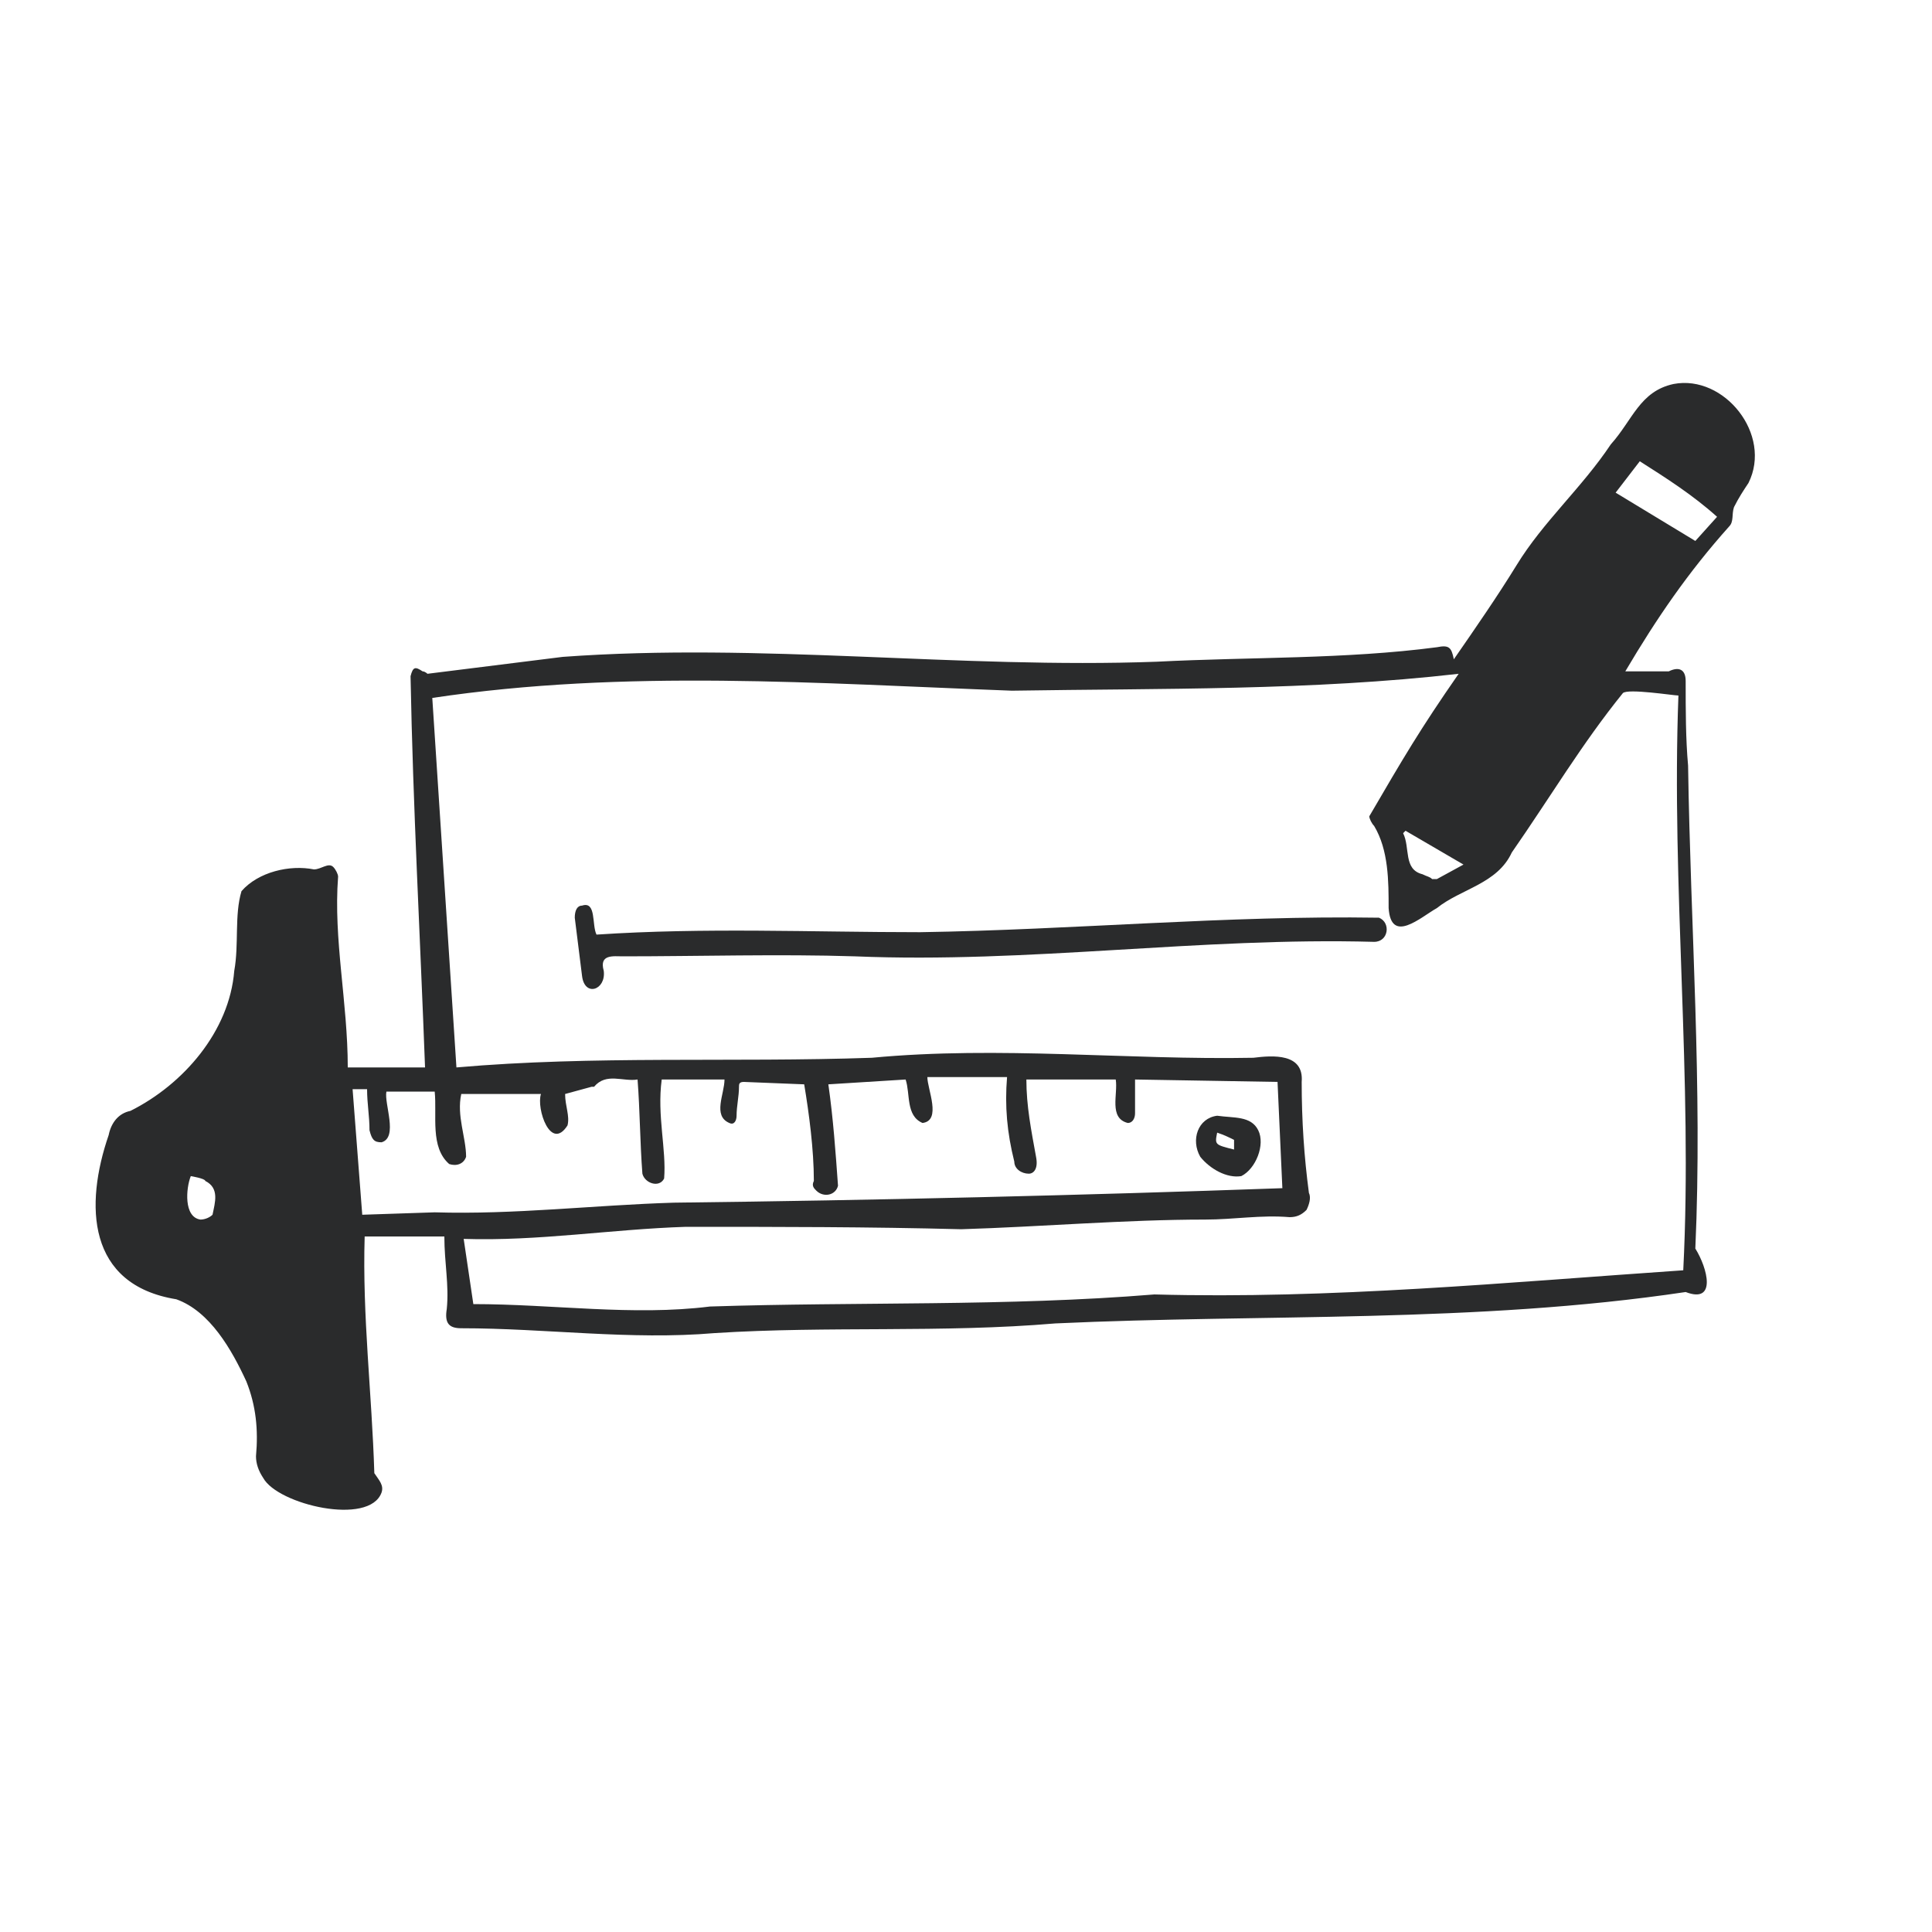
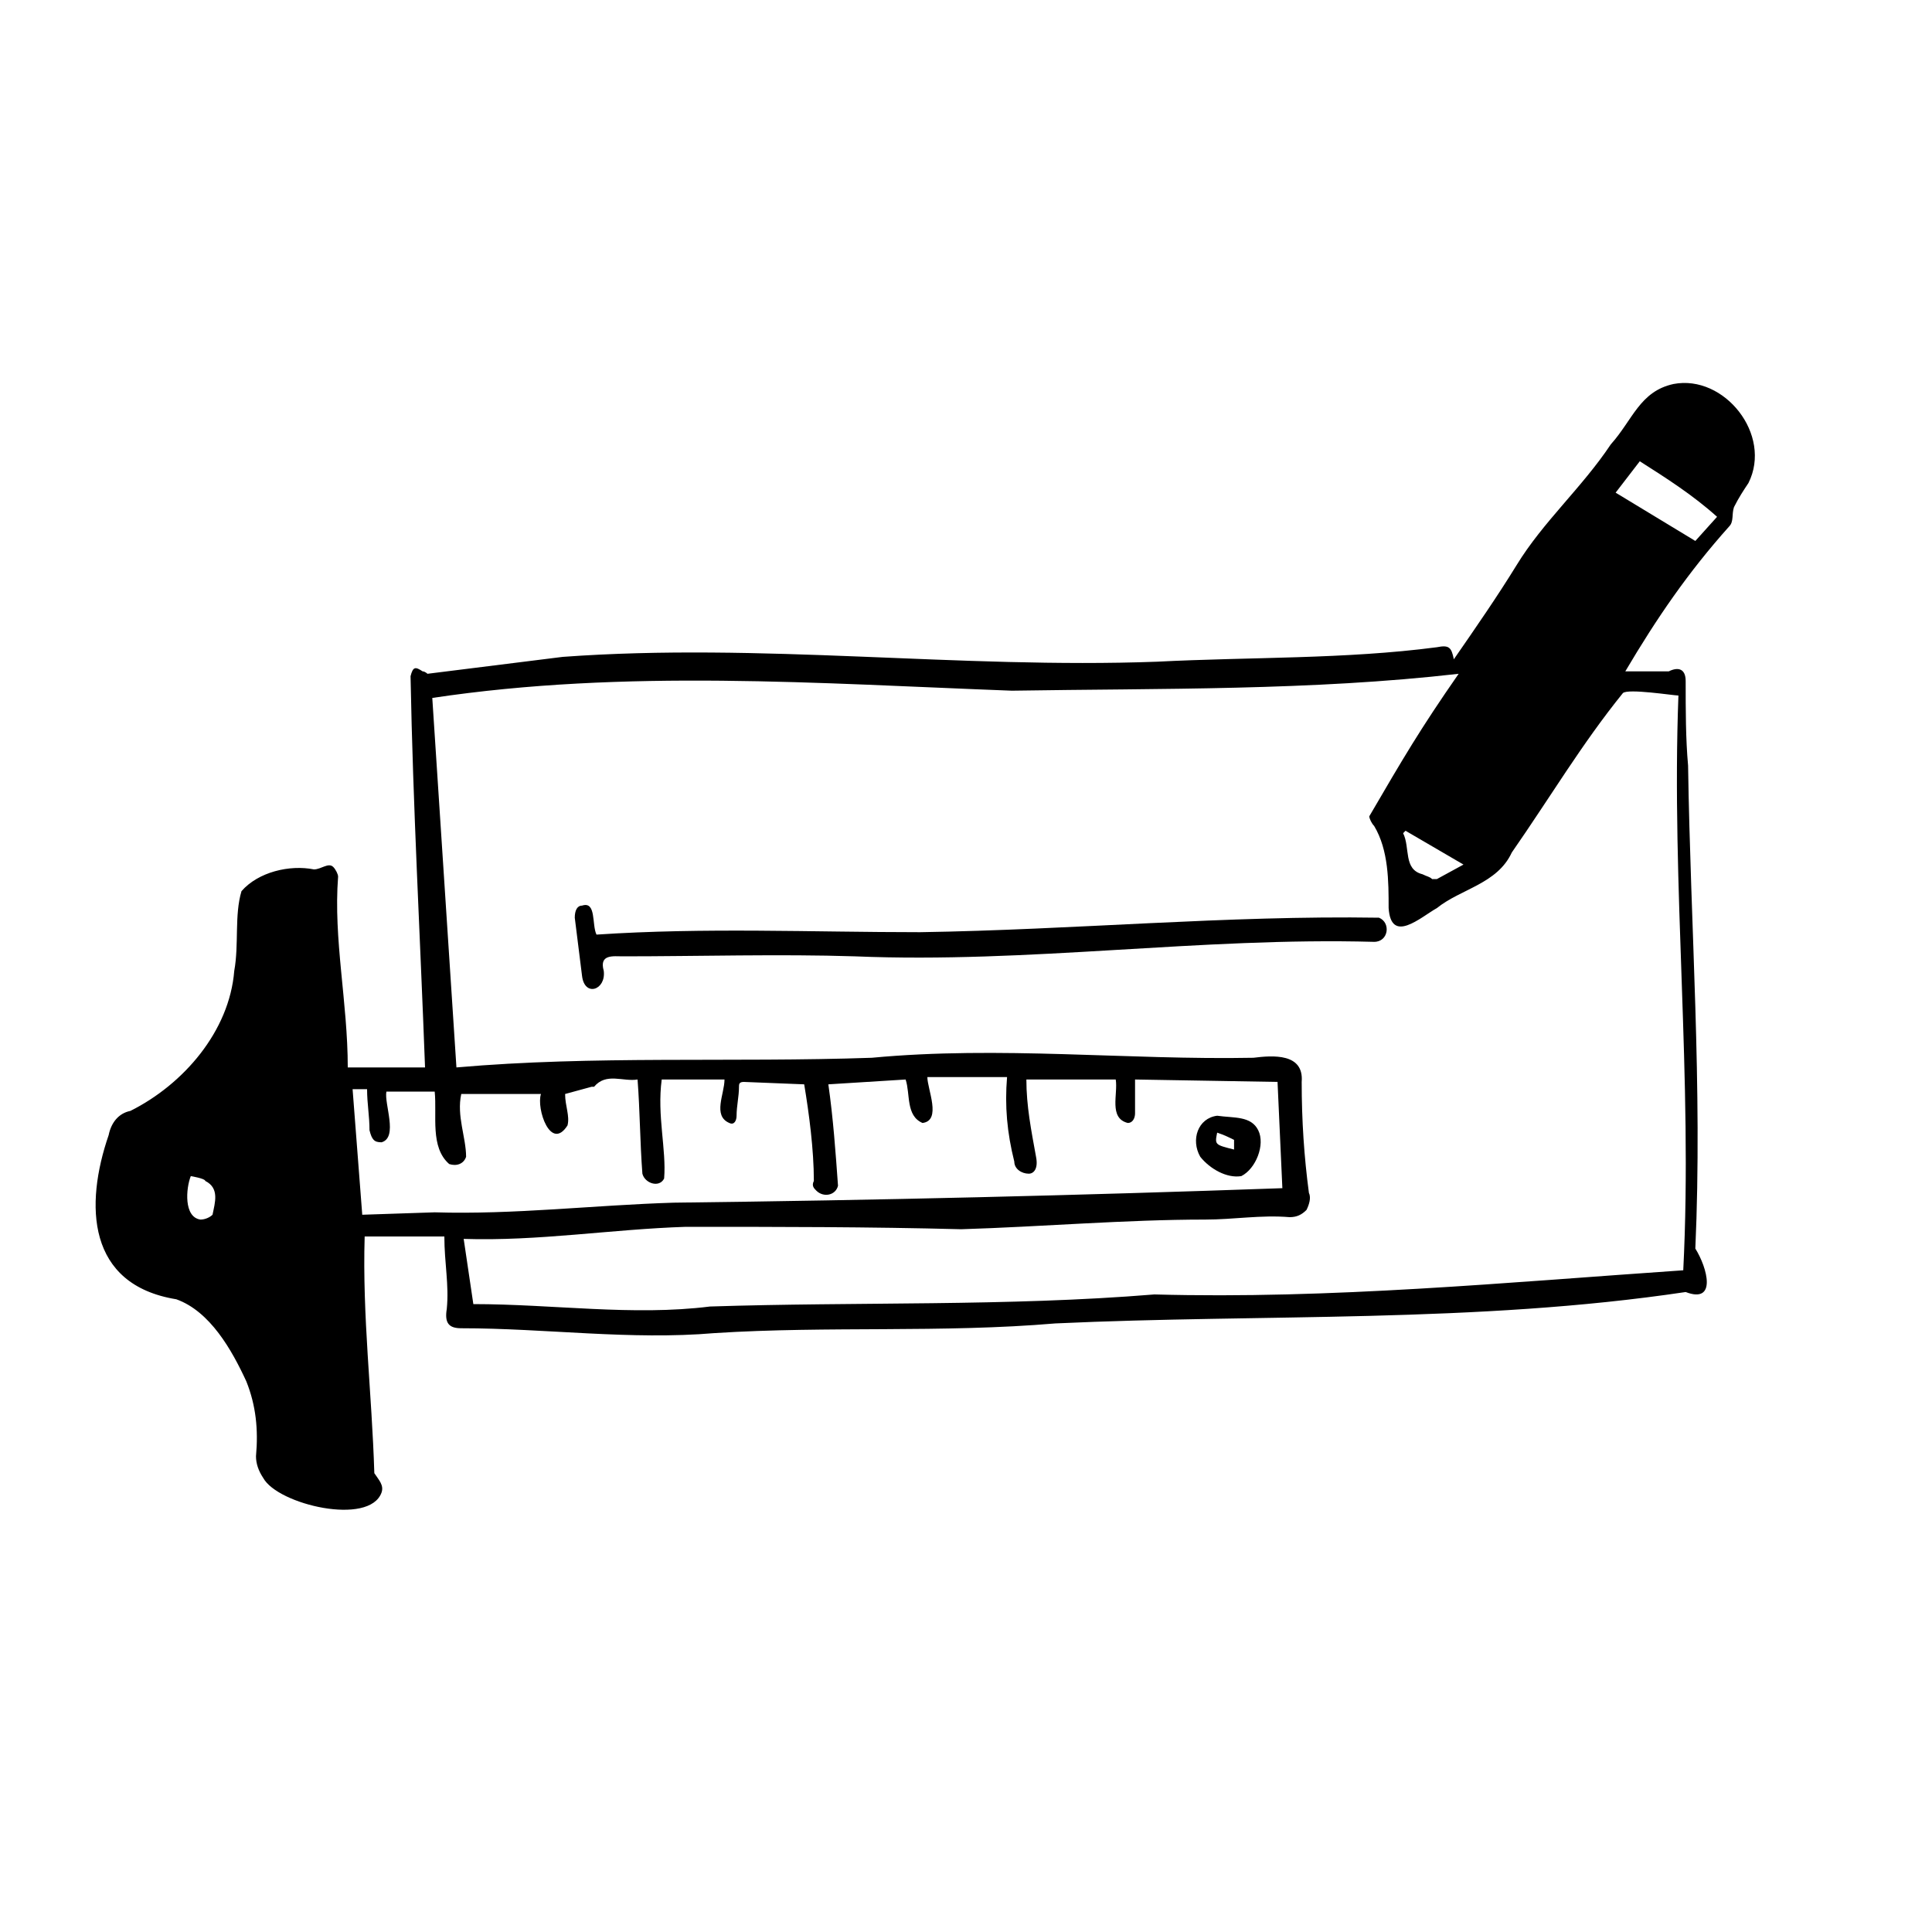
<svg xmlns="http://www.w3.org/2000/svg" version="1.1" id="Layer_1" x="0px" y="0px" viewBox="0 0 80 80" style="enable-background:new 0 0 80 80" xml:space="preserve">
-   <style type="text/css">.st0{fill:#2A2B2C;}</style>
-   <path class="st0" d="M69.8,53.5c-8.7,1.3-17.5,0.9-26.1,1.3c-4.7,0.4-9.4,0.1-14.1,0.4c-3.5,0.3-7-0.2-10.5-0.2  c-0.5,0-0.7-0.2-0.6-0.8c0.1-1-0.1-1.9-0.1-3h-3.3c-0.1,3.3,0.3,6.5,0.4,9.8c0.2,0.3,0.4,0.5,0.3,0.8c-0.5,1.4-4.3,0.5-4.9-0.6  c-0.2-0.3-0.3-0.6-0.3-0.9c0.1-1.1,0-2.1-0.4-3.1c-0.6-1.3-1.5-2.9-2.9-3.4c-3.7-0.6-3.8-3.9-2.8-6.8c0.1-0.5,0.4-0.9,0.9-1  c2.2-1.1,4.1-3.3,4.3-5.8c0.2-1.1,0-2.3,0.3-3.3c0.7-0.8,2-1.1,3-0.9c0.3,0,0.6-0.3,0.8-0.1c0.1,0.1,0.2,0.3,0.2,0.4  c-0.2,2.6,0.4,5.2,0.4,7.9h3.2c-0.2-5.4-0.5-10.8-0.6-16.2c0.1-0.4,0.2-0.4,0.5-0.2c0.1,0,0.2,0.1,0.2,0.1l5.6-0.7  c8.2-0.6,16.4,0.5,24.6,0.2c3.9-0.2,7.8-0.1,11.6-0.6c0.5-0.1,0.6,0,0.7,0.5c0.9-1.3,1.8-2.6,2.6-3.9c1.1-1.8,2.7-3.2,3.9-5  c0.9-1,1.2-2.2,2.6-2.5c2.1-0.4,4.1,2.1,3.1,4.1c-0.2,0.3-0.4,0.6-0.6,1c-0.1,0.3,0,0.6-0.2,0.8c-1.7,1.9-3,3.8-4.3,6  c0,0,0.3,0,0.6,0c0.7,0,1,0,1.2,0c0.4-0.2,0.7-0.1,0.7,0.4c0,1.2,0,2.4,0.1,3.5c0.1,6.7,0.6,13.3,0.3,20  C70.7,52.5,71.1,54,69.8,53.5z M19.6,54c3.3,0,6.6,0.5,9.8,0.1c6.1-0.2,12.3,0,18.4-0.5c7.3,0.2,14.6-0.5,21.9-1  c0.4-7.9-0.5-15.9-0.2-23.8c-0.2,0-2.1-0.3-2.3-0.1c-1.7,2.1-3,4.3-4.6,6.6c-0.6,1.3-2.1,1.5-3.1,2.3c-0.7,0.4-1.9,1.5-2,0  c0-1.1,0-2.4-0.6-3.4c-0.1-0.1-0.2-0.3-0.2-0.4c1.4-2.4,2.1-3.6,3.7-5.9c-6.1,0.7-12.3,0.6-18.5,0.7c-8-0.3-16-0.9-24,0.3l1,15.3  c5.7-0.5,11.4-0.2,17.2-0.4c5.3-0.5,10.6,0.1,15.8,0c0.8-0.1,2.1-0.2,2,1c0,1.6,0.1,3.1,0.3,4.6c0.1,0.2,0,0.5-0.1,0.7  c-0.2,0.2-0.4,0.3-0.7,0.3c-1.2-0.1-2.3,0.1-3.5,0.1c-3.3,0-6.8,0.3-10.1,0.4c-3.8-0.1-7.6-0.1-11.4-0.1c-3.1,0.1-6.1,0.6-9.2,0.5  L19.6,54z M52.9,44.8l-5.9-0.1c0,0.5,0,1,0,1.4c0,0.2-0.1,0.4-0.3,0.4c-0.8-0.2-0.4-1.2-0.5-1.8h-3.7c0,1.1,0.2,2.1,0.4,3.2  c0.1,0.5-0.1,0.7-0.3,0.7c-0.3,0-0.6-0.2-0.6-0.5c-0.3-1.2-0.4-2.3-0.3-3.5h-3.3c0,0.5,0.6,1.8-0.2,1.9c-0.7-0.3-0.5-1.2-0.7-1.8  l-3.2,0.2c0.2,1.4,0.3,2.8,0.4,4.2c-0.1,0.4-0.6,0.5-0.9,0.2c-0.1-0.1-0.2-0.2-0.1-0.4c0-1.3-0.2-2.8-0.4-4l-2.5-0.1  c-0.2,0-0.2,0.1-0.2,0.2c0,0.4-0.1,0.8-0.1,1.2c0,0.2-0.1,0.4-0.3,0.3c-0.7-0.3-0.2-1.2-0.2-1.8h-2.6c-0.2,1.5,0.2,2.9,0.1,4.1  c-0.2,0.4-0.8,0.2-0.9-0.2c-0.1-1.3-0.1-2.6-0.2-3.9c-0.6,0.1-1.3-0.3-1.8,0.3c0,0-0.1,0-0.1,0l-1.1,0.3c0,0.5,0.2,0.9,0.1,1.3  c-0.7,1.1-1.3-0.7-1.1-1.3h-3.3c-0.2,0.9,0.2,1.8,0.2,2.6c-0.1,0.3-0.4,0.4-0.7,0.3c-0.8-0.7-0.5-2-0.6-3h-2  c-0.1,0.5,0.5,1.9-0.2,2.1c-0.3,0-0.4-0.1-0.5-0.5c0-0.6-0.1-1.1-0.1-1.7h-0.6l0.4,5.2l3-0.1c3.3,0.1,6.6-0.3,9.9-0.4  c8.4-0.1,16.8-0.3,25.2-0.6L52.9,44.8z M70.2,22.4l0.9-1c-1-0.9-2.1-1.6-3.2-2.3l-1,1.3L70.2,22.4z M58.2,34.4l-0.1,0.1  c0.3,0.6,0,1.5,0.8,1.7c0.2,0.1,0.3,0.1,0.4,0.2c0.1,0,0.2,0,0.2,0l1.1-0.6L58.2,34.4z M7.9,48.7c-0.2,0.5-0.3,1.7,0.4,1.8  c0.2,0,0.4-0.1,0.5-0.2c0.1-0.5,0.3-1.1-0.3-1.4C8.5,48.8,7.9,48.7,7.9,48.7z" />
-   <path class="st0" d="M24.7,38.7c4.5-0.3,8.9-0.1,13.4-0.1c6.4-0.1,12.7-0.7,19-0.6c0.5,0.2,0.4,1-0.2,1c-7.2-0.2-14.3,0.9-21.5,0.6  c-3.1-0.1-6.5,0-9.6,0c-0.4,0-1-0.1-0.8,0.6c0.1,0.8-0.8,1.1-0.9,0.2c-0.1-0.8-0.2-1.6-0.3-2.4c0-0.3,0.1-0.5,0.3-0.5  C24.7,37.3,24.5,38.3,24.7,38.7z" />
-   <path class="st0" d="M50.4,46.2c0.7,0.1,1.4,0,1.7,0.6c0.3,0.6-0.1,1.6-0.7,1.9c-0.6,0.1-1.3-0.3-1.7-0.8  C49.3,47.2,49.6,46.3,50.4,46.2z M51.1,47.6c0-0.1,0-0.3,0-0.4c-0.2-0.1-0.4-0.2-0.7-0.3C50.3,47.4,50.3,47.4,51.1,47.6z" />
+   <path d="M69.8,53.5c-8.7,1.3-17.5,0.9-26.1,1.3c-4.7,0.4-9.4,0.1-14.1,0.4c-3.5,0.3-7-0.2-10.5-0.2  c-0.5,0-0.7-0.2-0.6-0.8c0.1-1-0.1-1.9-0.1-3h-3.3c-0.1,3.3,0.3,6.5,0.4,9.8c0.2,0.3,0.4,0.5,0.3,0.8c-0.5,1.4-4.3,0.5-4.9-0.6  c-0.2-0.3-0.3-0.6-0.3-0.9c0.1-1.1,0-2.1-0.4-3.1c-0.6-1.3-1.5-2.9-2.9-3.4c-3.7-0.6-3.8-3.9-2.8-6.8c0.1-0.5,0.4-0.9,0.9-1  c2.2-1.1,4.1-3.3,4.3-5.8c0.2-1.1,0-2.3,0.3-3.3c0.7-0.8,2-1.1,3-0.9c0.3,0,0.6-0.3,0.8-0.1c0.1,0.1,0.2,0.3,0.2,0.4  c-0.2,2.6,0.4,5.2,0.4,7.9h3.2c-0.2-5.4-0.5-10.8-0.6-16.2c0.1-0.4,0.2-0.4,0.5-0.2c0.1,0,0.2,0.1,0.2,0.1l5.6-0.7  c8.2-0.6,16.4,0.5,24.6,0.2c3.9-0.2,7.8-0.1,11.6-0.6c0.5-0.1,0.6,0,0.7,0.5c0.9-1.3,1.8-2.6,2.6-3.9c1.1-1.8,2.7-3.2,3.9-5  c0.9-1,1.2-2.2,2.6-2.5c2.1-0.4,4.1,2.1,3.1,4.1c-0.2,0.3-0.4,0.6-0.6,1c-0.1,0.3,0,0.6-0.2,0.8c-1.7,1.9-3,3.8-4.3,6  c0,0,0.3,0,0.6,0c0.7,0,1,0,1.2,0c0.4-0.2,0.7-0.1,0.7,0.4c0,1.2,0,2.4,0.1,3.5c0.1,6.7,0.6,13.3,0.3,20  C70.7,52.5,71.1,54,69.8,53.5z M19.6,54c3.3,0,6.6,0.5,9.8,0.1c6.1-0.2,12.3,0,18.4-0.5c7.3,0.2,14.6-0.5,21.9-1  c0.4-7.9-0.5-15.9-0.2-23.8c-0.2,0-2.1-0.3-2.3-0.1c-1.7,2.1-3,4.3-4.6,6.6c-0.6,1.3-2.1,1.5-3.1,2.3c-0.7,0.4-1.9,1.5-2,0  c0-1.1,0-2.4-0.6-3.4c-0.1-0.1-0.2-0.3-0.2-0.4c1.4-2.4,2.1-3.6,3.7-5.9c-6.1,0.7-12.3,0.6-18.5,0.7c-8-0.3-16-0.9-24,0.3l1,15.3  c5.7-0.5,11.4-0.2,17.2-0.4c5.3-0.5,10.6,0.1,15.8,0c0.8-0.1,2.1-0.2,2,1c0,1.6,0.1,3.1,0.3,4.6c0.1,0.2,0,0.5-0.1,0.7  c-0.2,0.2-0.4,0.3-0.7,0.3c-1.2-0.1-2.3,0.1-3.5,0.1c-3.3,0-6.8,0.3-10.1,0.4c-3.8-0.1-7.6-0.1-11.4-0.1c-3.1,0.1-6.1,0.6-9.2,0.5  L19.6,54z M52.9,44.8l-5.9-0.1c0,0.5,0,1,0,1.4c0,0.2-0.1,0.4-0.3,0.4c-0.8-0.2-0.4-1.2-0.5-1.8h-3.7c0,1.1,0.2,2.1,0.4,3.2  c0.1,0.5-0.1,0.7-0.3,0.7c-0.3,0-0.6-0.2-0.6-0.5c-0.3-1.2-0.4-2.3-0.3-3.5h-3.3c0,0.5,0.6,1.8-0.2,1.9c-0.7-0.3-0.5-1.2-0.7-1.8  l-3.2,0.2c0.2,1.4,0.3,2.8,0.4,4.2c-0.1,0.4-0.6,0.5-0.9,0.2c-0.1-0.1-0.2-0.2-0.1-0.4c0-1.3-0.2-2.8-0.4-4l-2.5-0.1  c-0.2,0-0.2,0.1-0.2,0.2c0,0.4-0.1,0.8-0.1,1.2c0,0.2-0.1,0.4-0.3,0.3c-0.7-0.3-0.2-1.2-0.2-1.8h-2.6c-0.2,1.5,0.2,2.9,0.1,4.1  c-0.2,0.4-0.8,0.2-0.9-0.2c-0.1-1.3-0.1-2.6-0.2-3.9c-0.6,0.1-1.3-0.3-1.8,0.3c0,0-0.1,0-0.1,0l-1.1,0.3c0,0.5,0.2,0.9,0.1,1.3  c-0.7,1.1-1.3-0.7-1.1-1.3h-3.3c-0.2,0.9,0.2,1.8,0.2,2.6c-0.1,0.3-0.4,0.4-0.7,0.3c-0.8-0.7-0.5-2-0.6-3h-2  c-0.1,0.5,0.5,1.9-0.2,2.1c-0.3,0-0.4-0.1-0.5-0.5c0-0.6-0.1-1.1-0.1-1.7h-0.6l0.4,5.2l3-0.1c3.3,0.1,6.6-0.3,9.9-0.4  c8.4-0.1,16.8-0.3,25.2-0.6L52.9,44.8z M70.2,22.4l0.9-1c-1-0.9-2.1-1.6-3.2-2.3l-1,1.3L70.2,22.4z M58.2,34.4l-0.1,0.1  c0.3,0.6,0,1.5,0.8,1.7c0.2,0.1,0.3,0.1,0.4,0.2c0.1,0,0.2,0,0.2,0l1.1-0.6L58.2,34.4z M7.9,48.7c-0.2,0.5-0.3,1.7,0.4,1.8  c0.2,0,0.4-0.1,0.5-0.2c0.1-0.5,0.3-1.1-0.3-1.4C8.5,48.8,7.9,48.7,7.9,48.7z" />
+   <path d="M24.7,38.7c4.5-0.3,8.9-0.1,13.4-0.1c6.4-0.1,12.7-0.7,19-0.6c0.5,0.2,0.4,1-0.2,1c-7.2-0.2-14.3,0.9-21.5,0.6  c-3.1-0.1-6.5,0-9.6,0c-0.4,0-1-0.1-0.8,0.6c0.1,0.8-0.8,1.1-0.9,0.2c-0.1-0.8-0.2-1.6-0.3-2.4c0-0.3,0.1-0.5,0.3-0.5  C24.7,37.3,24.5,38.3,24.7,38.7z" />
+   <path d="M50.4,46.2c0.7,0.1,1.4,0,1.7,0.6c0.3,0.6-0.1,1.6-0.7,1.9c-0.6,0.1-1.3-0.3-1.7-0.8  C49.3,47.2,49.6,46.3,50.4,46.2z M51.1,47.6c0-0.1,0-0.3,0-0.4c-0.2-0.1-0.4-0.2-0.7-0.3C50.3,47.4,50.3,47.4,51.1,47.6z" />
</svg>
